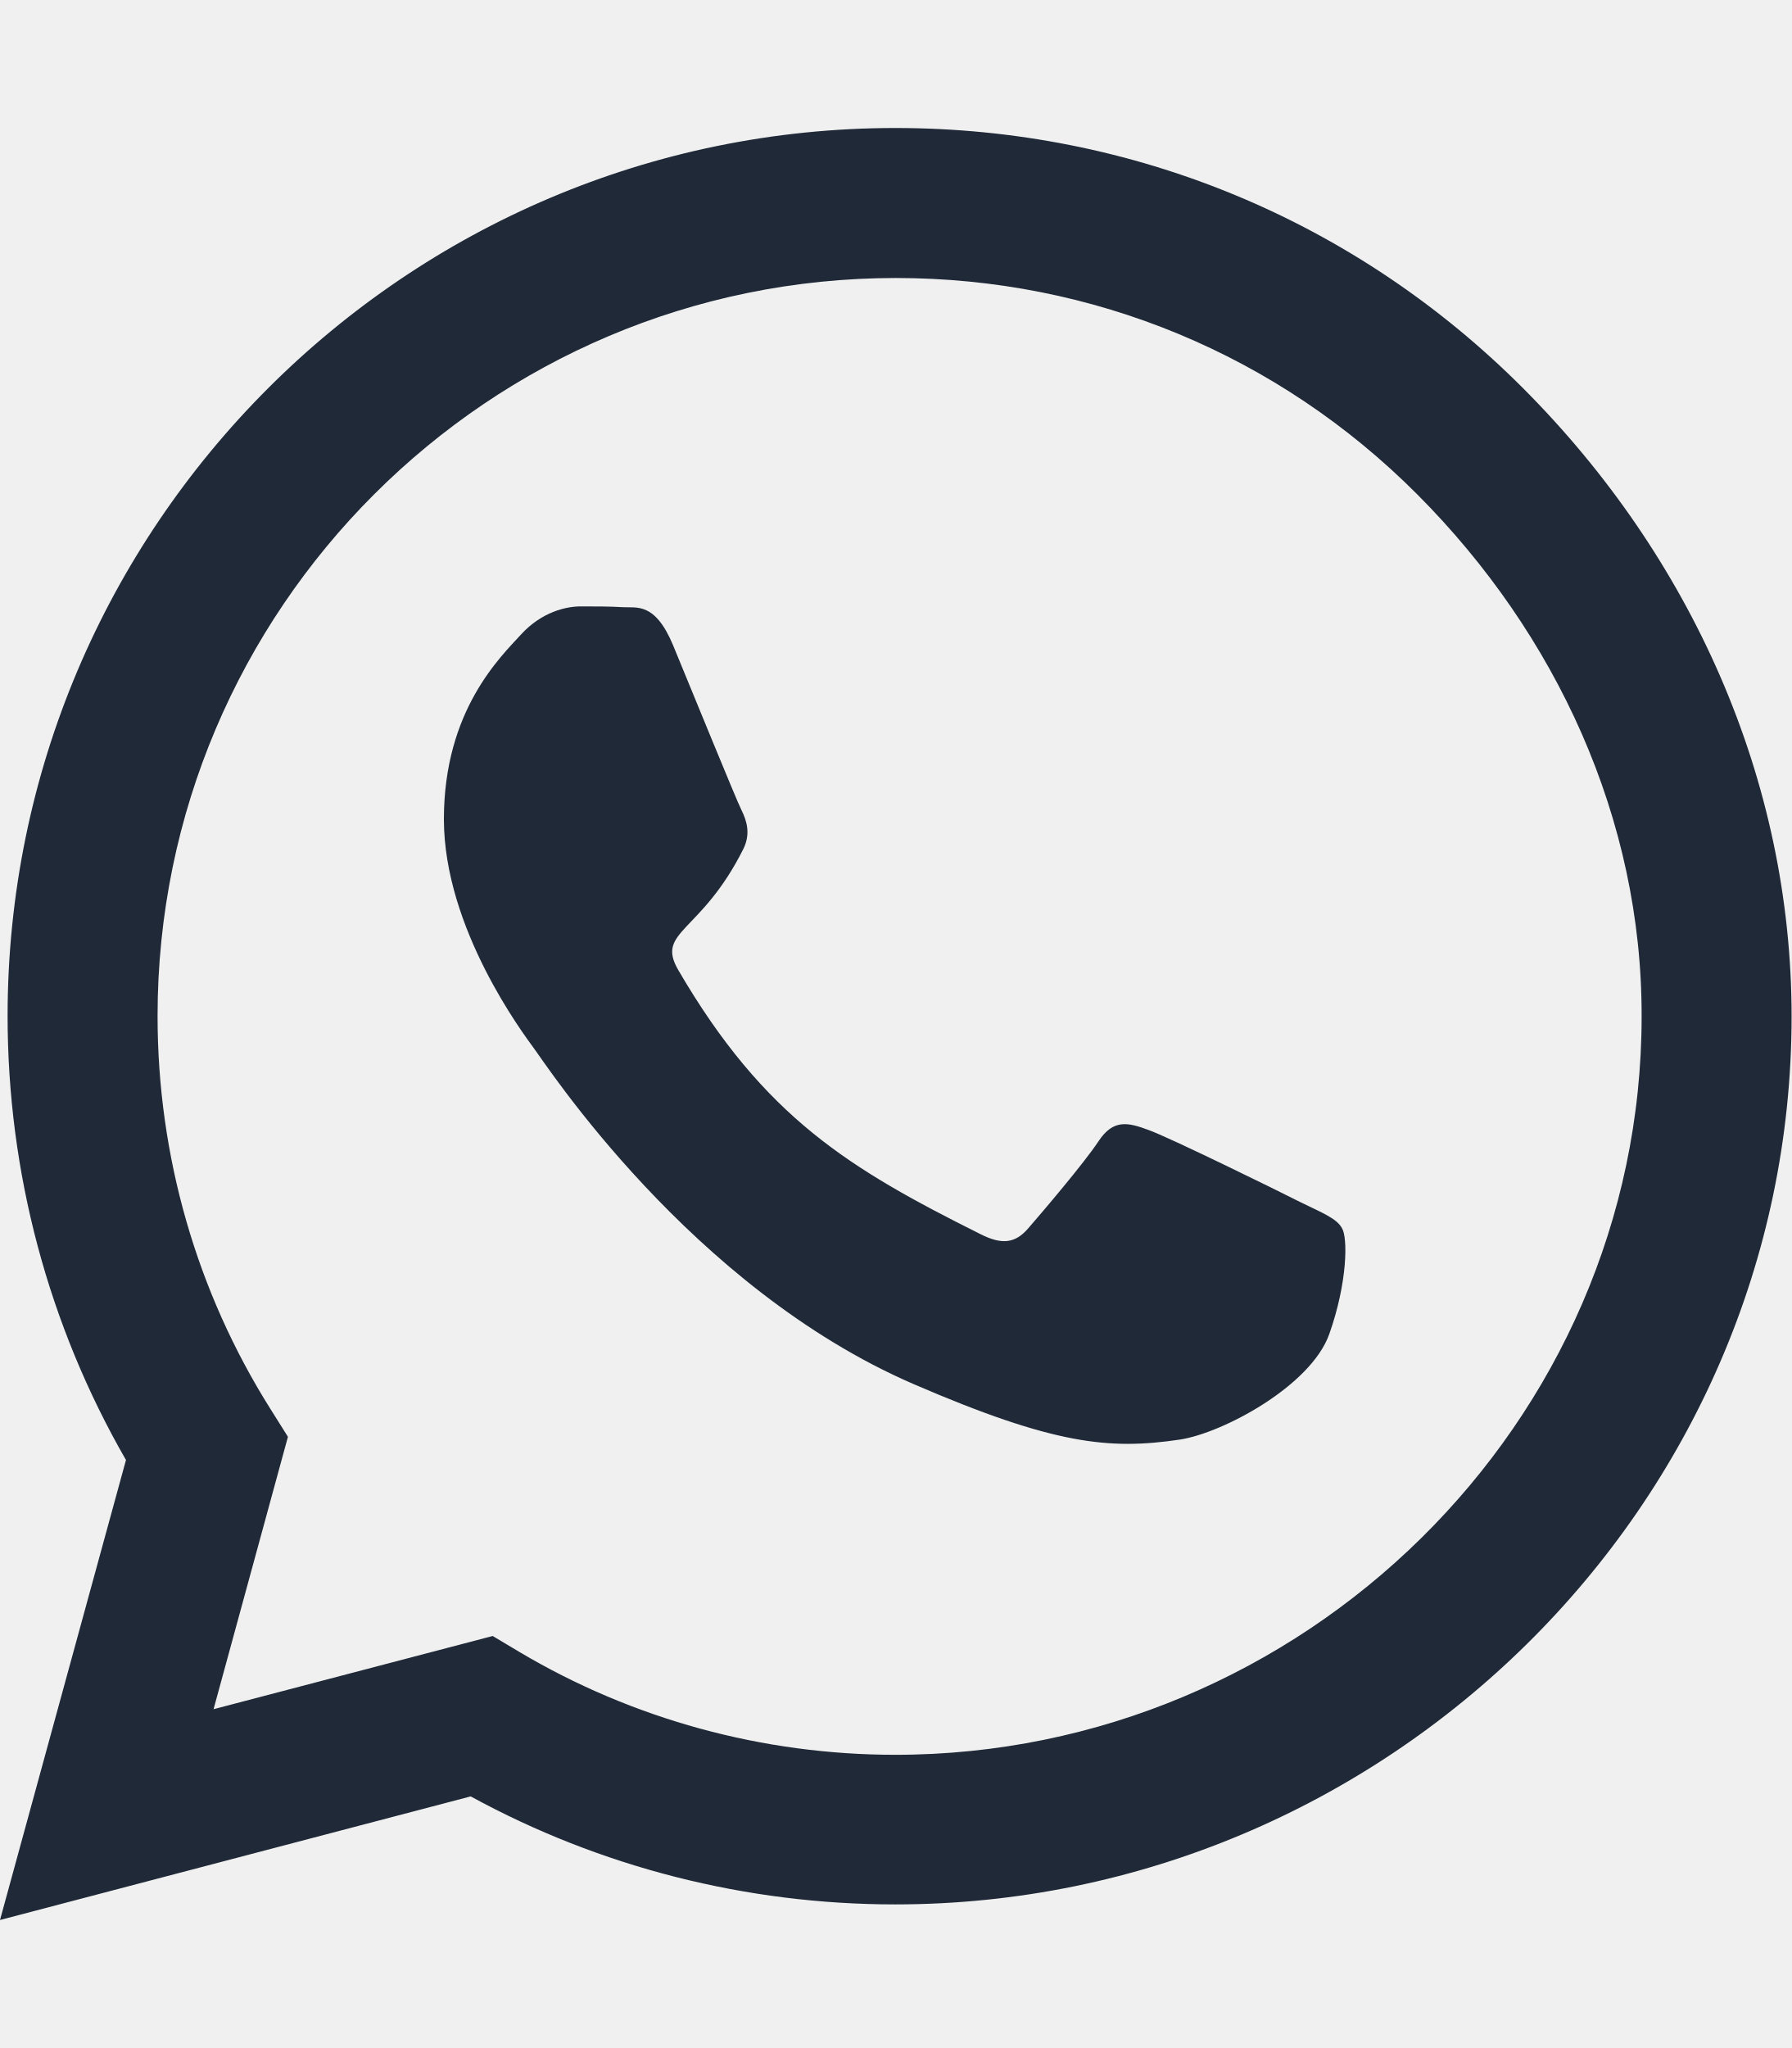
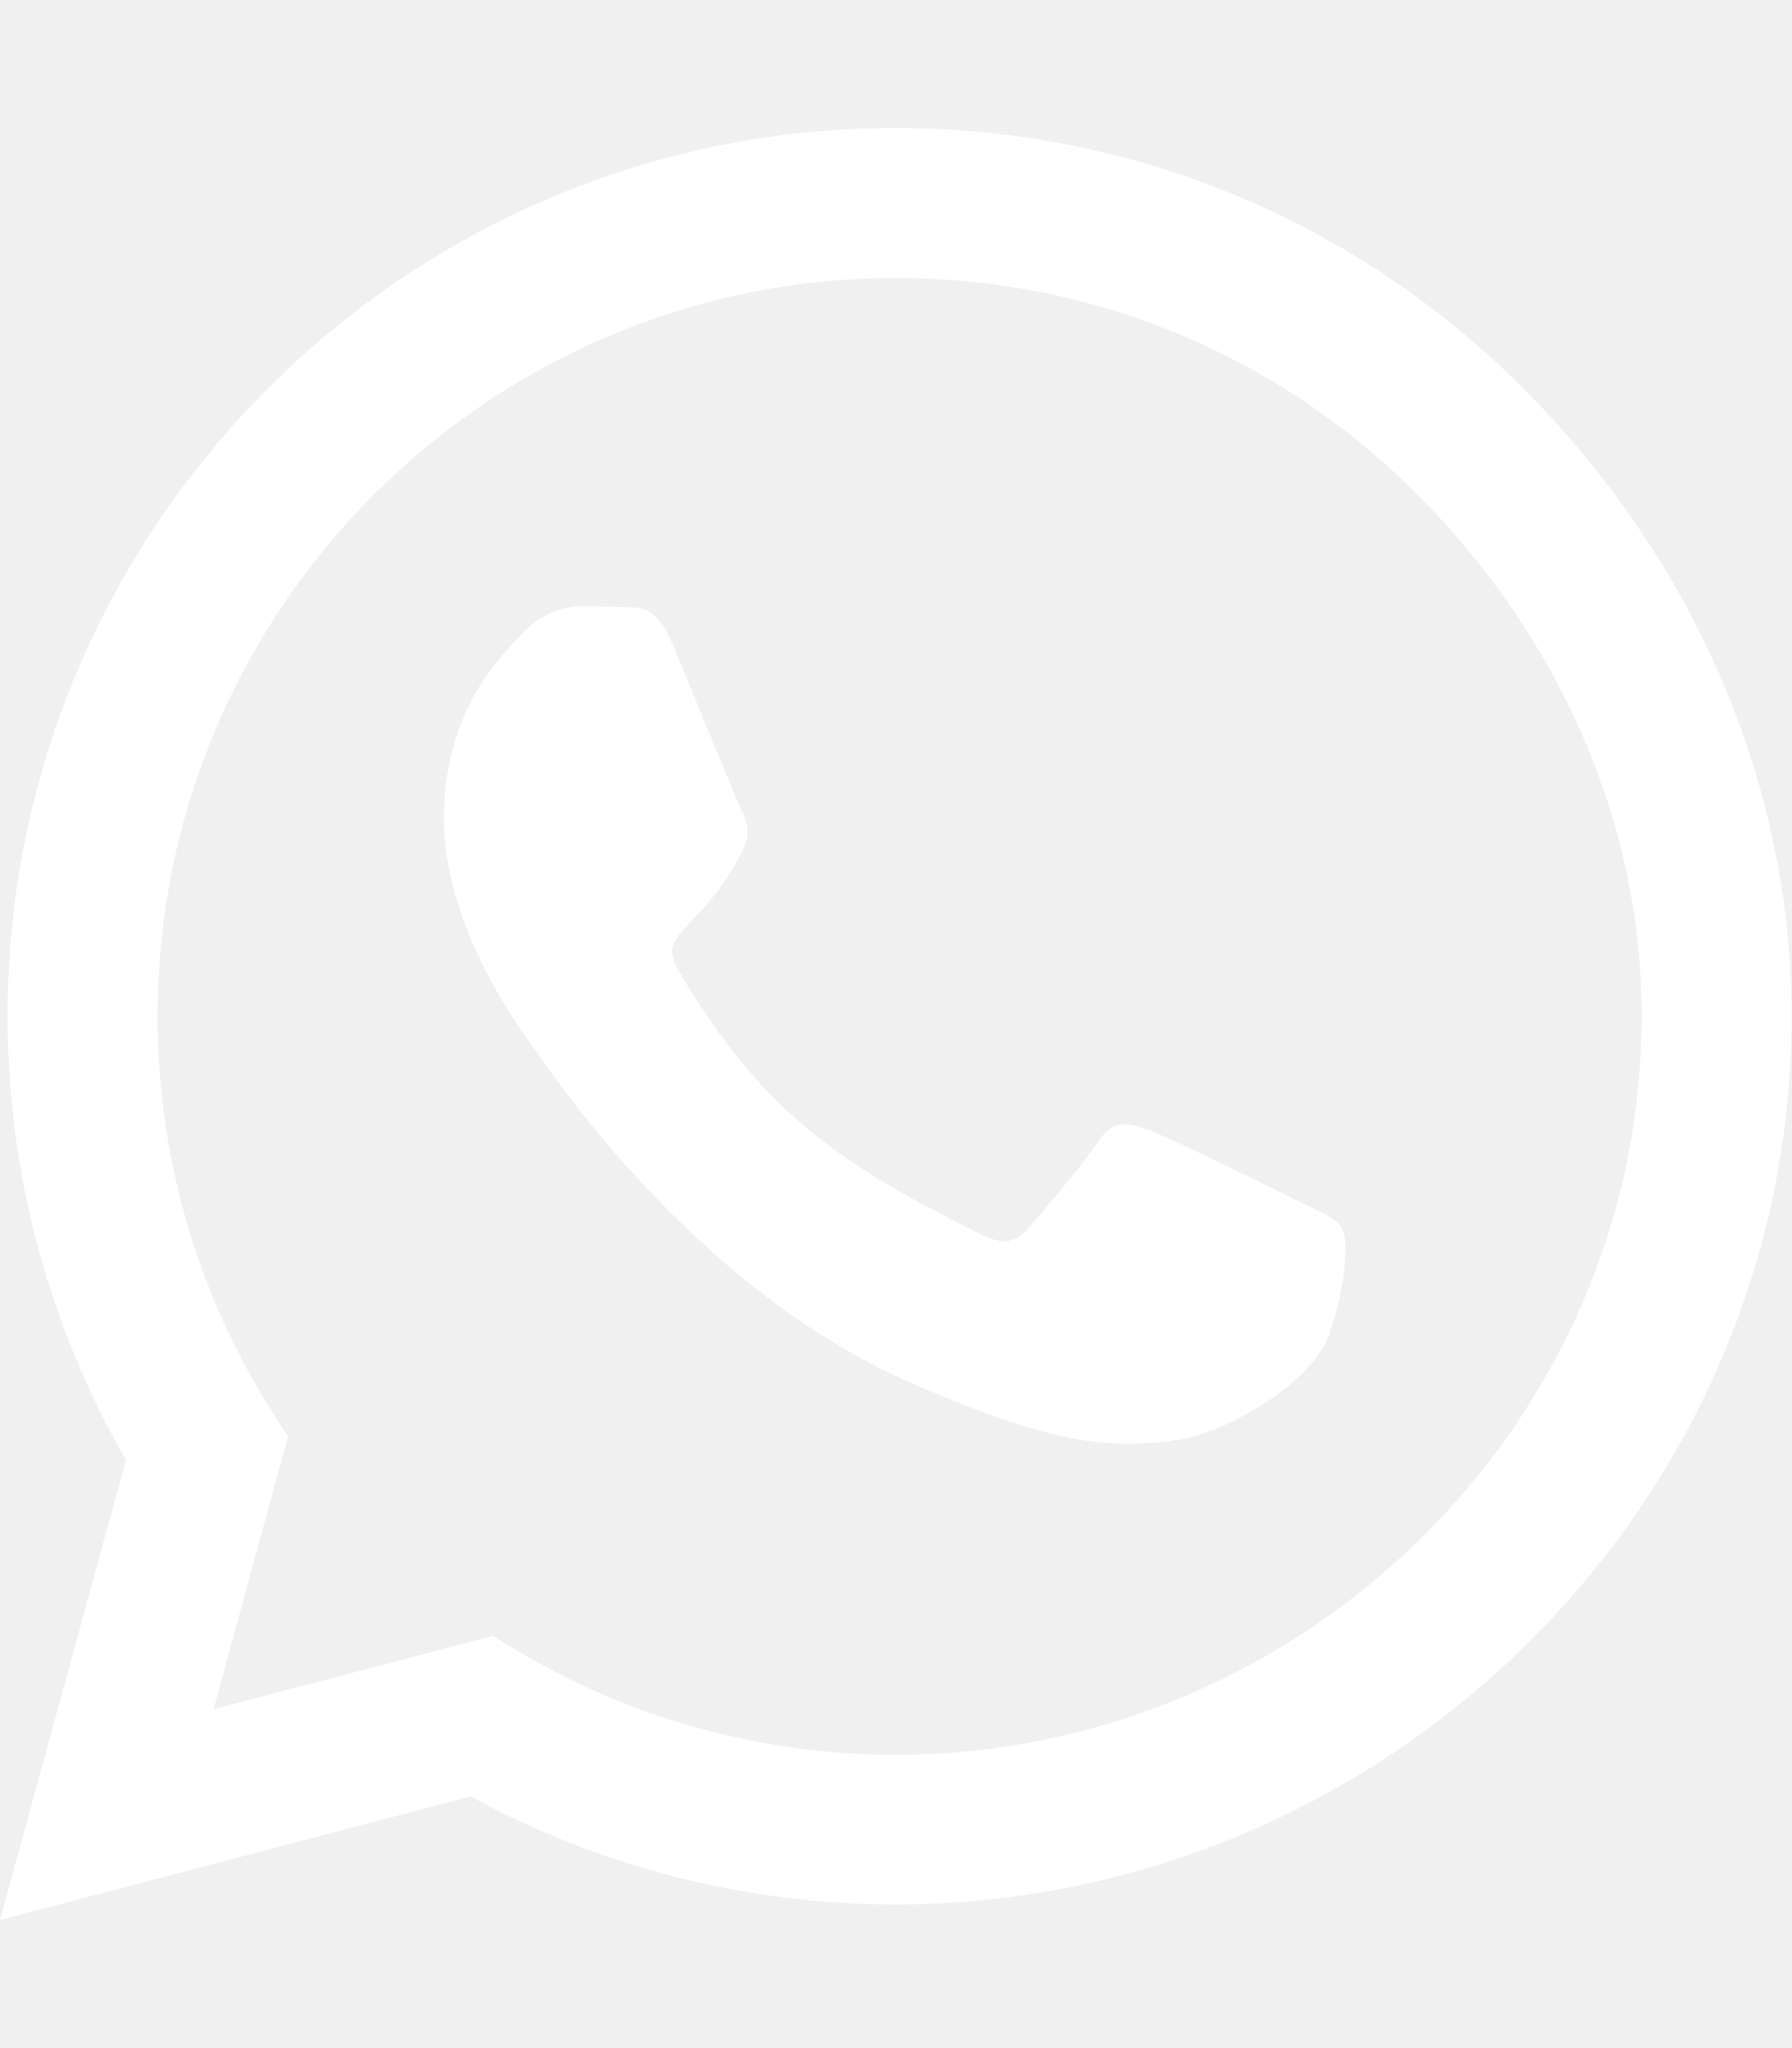
<svg xmlns="http://www.w3.org/2000/svg" aria-hidden="true" focusable="false" data-prefix="fab" data-icon="whatsapp" class="svg-inline--fa fa-whatsapp fa-w-14" role="img" viewBox="0 0 448 512">
-   <path fill="#1f2937" d="M380.9 97.1C339 55.1 283.2 32 223.9 32c-122.4 0-222 99.6-222 222 0 39.1 10.2 77.3 29.6 111L0 480l117.7-30.9c32.4 17.7 68.9 27 106.1 27h.1c122.3 0 224.1-99.6 224.1-222 0-59.3-25.2-115-67.1-157zm-157 341.6c-33.2 0-65.7-8.9-94-25.7l-6.7-4-69.8 18.3L72 359.2l-4.4-7c-18.5-29.4-28.2-63.3-28.2-98.2 0-101.7 82.8-184.5 184.6-184.5 49.3 0 95.6 19.2 130.4 54.1 34.8 34.9 56.2 81.2 56.1 130.5 0 101.8-84.9 184.6-186.6 184.6zm101.2-138.2c-5.5-2.8-32.8-16.2-37.9-18-5.1-1.9-8.8-2.8-12.5 2.8-3.7 5.6-14.3 18-17.6 21.8-3.2 3.7-6.5 4.2-12 1.4-32.6-16.3-54-29.1-75.5-66-5.7-9.8 5.7-9.1 16.3-30.3 1.8-3.7.9-6.9-.5-9.7-1.4-2.8-12.5-30.1-17.1-41.2-4.5-10.8-9.1-9.3-12.5-9.5-3.2-.2-6.9-.2-10.6-.2-3.7 0-9.7 1.4-14.8 6.9-5.1 5.6-19.4 19-19.4 46.3 0 27.3 19.9 53.7 22.6 57.4 2.8 3.7 39.1 59.7 94.8 83.8 35.2 15.2 49 16.5 66.6 13.9 10.7-1.6 32.8-13.4 37.4-26.4 4.6-13 4.6-24.1 3.2-26.4-1.3-2.5-5-3.9-10.5-6.6z" />
+   <path fill="#fff" d="M380.9 97.1C339 55.1 283.2 32 223.9 32c-122.4 0-222 99.6-222 222 0 39.1 10.2 77.3 29.6 111L0 480l117.7-30.9c32.4 17.7 68.9 27 106.1 27h.1c122.3 0 224.1-99.6 224.1-222 0-59.3-25.2-115-67.1-157zm-157 341.6c-33.2 0-65.7-8.9-94-25.7l-6.7-4-69.8 18.3L72 359.2l-4.4-7c-18.5-29.4-28.2-63.3-28.2-98.2 0-101.7 82.8-184.5 184.6-184.5 49.3 0 95.6 19.2 130.4 54.1 34.8 34.9 56.2 81.2 56.1 130.5 0 101.8-84.9 184.6-186.6 184.6zm101.2-138.2c-5.5-2.8-32.8-16.2-37.9-18-5.1-1.9-8.8-2.8-12.5 2.8-3.7 5.6-14.3 18-17.6 21.8-3.2 3.7-6.5 4.2-12 1.4-32.6-16.3-54-29.1-75.5-66-5.7-9.8 5.7-9.1 16.3-30.3 1.8-3.7.9-6.9-.5-9.7-1.4-2.8-12.5-30.1-17.1-41.2-4.5-10.8-9.1-9.3-12.5-9.5-3.2-.2-6.9-.2-10.6-.2-3.7 0-9.7 1.4-14.8 6.9-5.1 5.6-19.4 19-19.4 46.3 0 27.3 19.9 53.7 22.6 57.4 2.8 3.7 39.1 59.7 94.8 83.8 35.2 15.2 49 16.5 66.6 13.9 10.7-1.6 32.8-13.4 37.4-26.4 4.6-13 4.6-24.1 3.2-26.4-1.3-2.5-5-3.9-10.5-6.6z" />
</svg>
